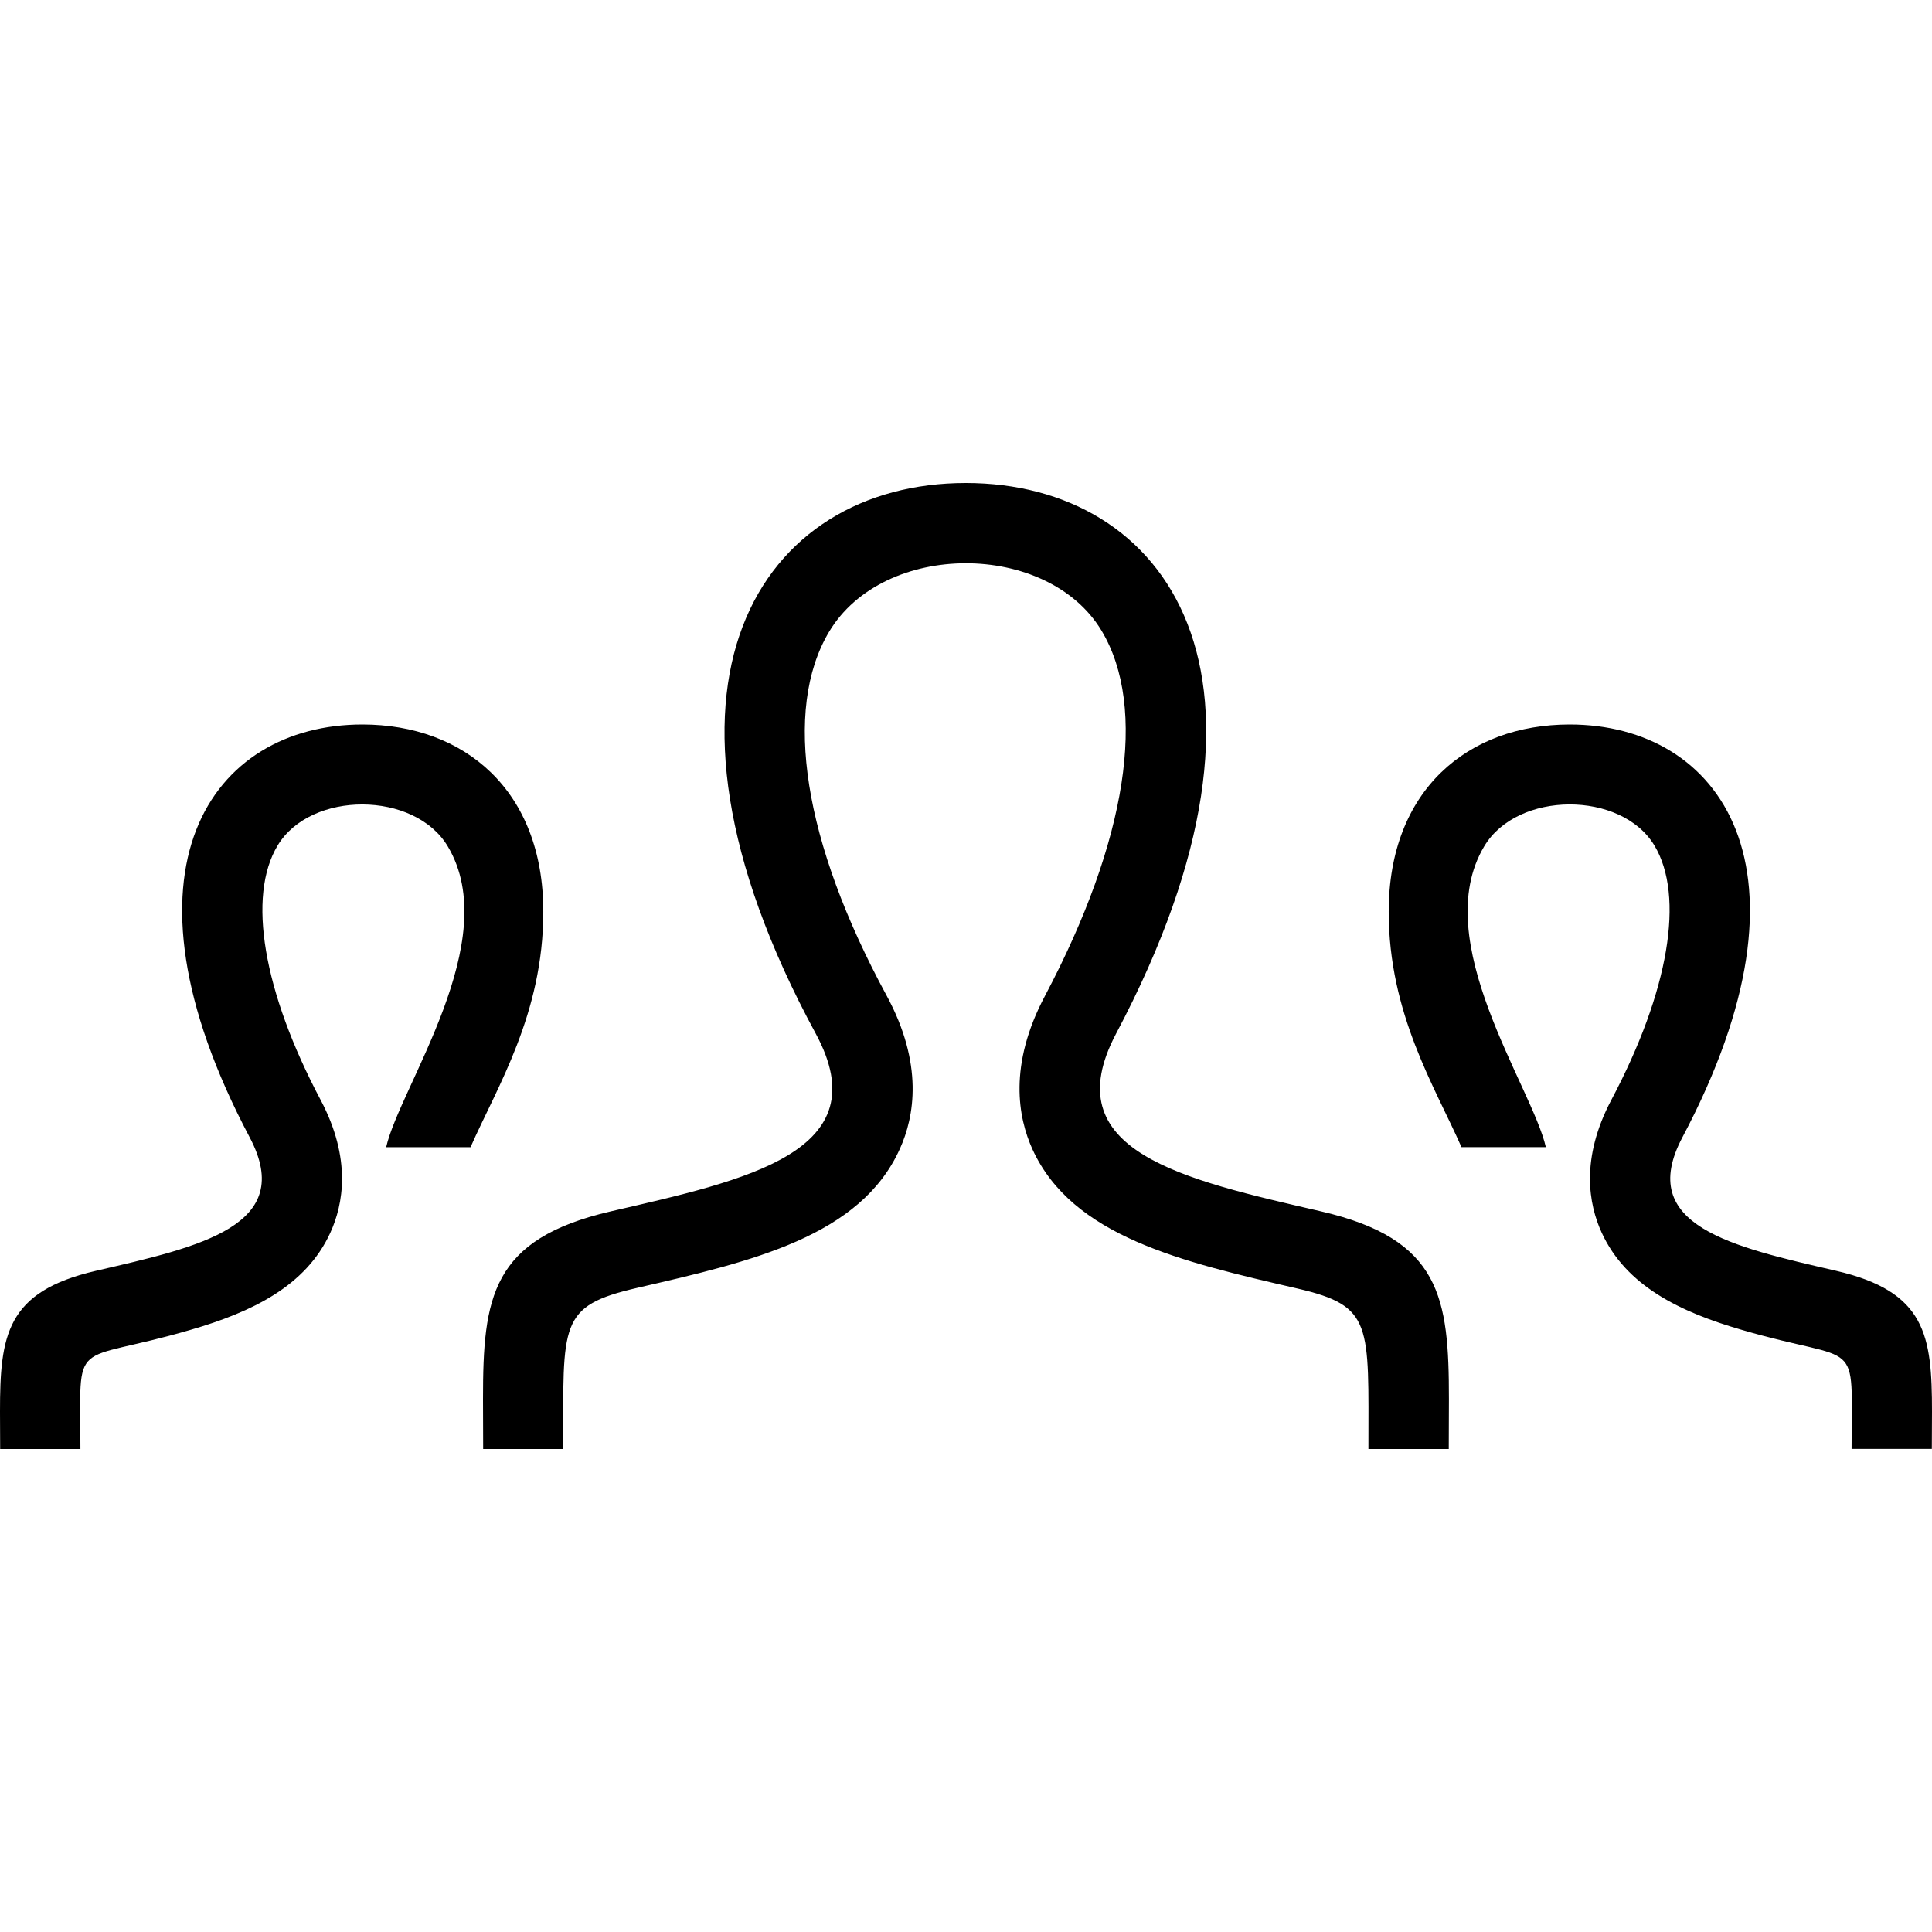
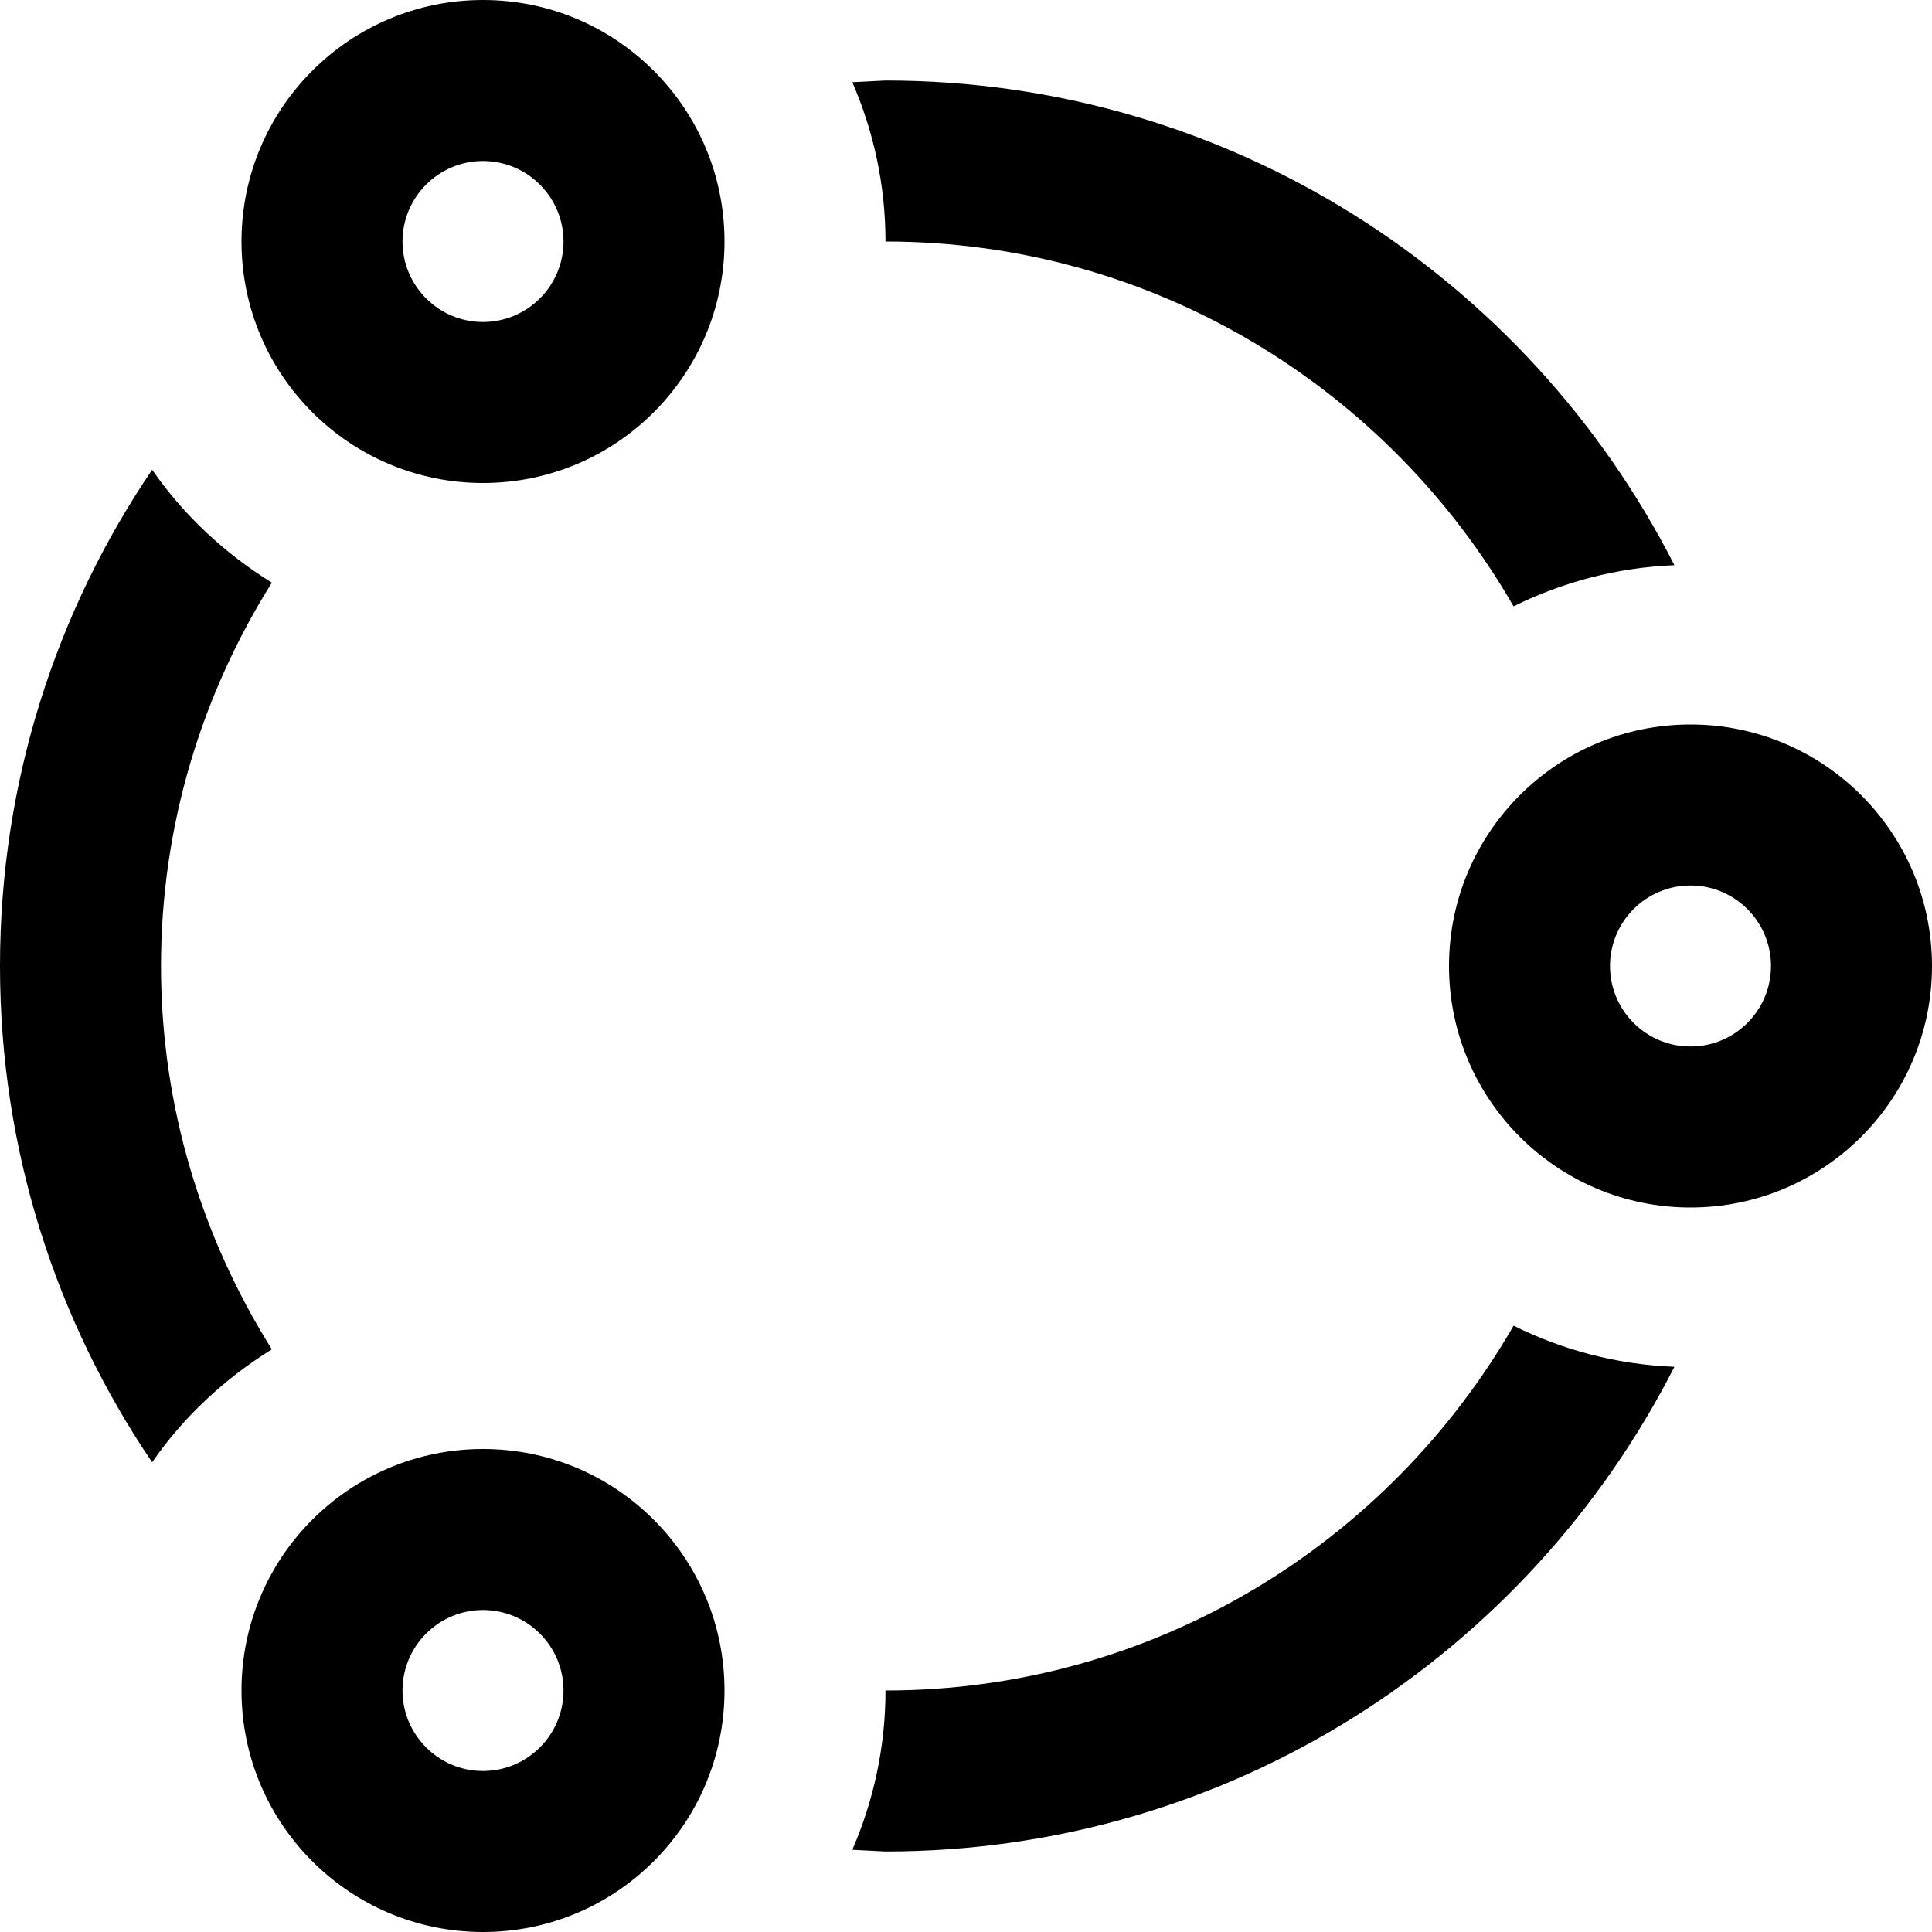
<svg xmlns="http://www.w3.org/2000/svg" width="24" height="24" viewBox="0 0 24 24">
-   <path d="M17.997 18h-.998c0-1.552.06-1.775-.88-1.993-1.438-.332-2.797-.645-3.293-1.729-.18-.396-.301-1.048.155-1.907 1.021-1.929 1.277-3.583.702-4.538-.672-1.115-2.707-1.12-3.385.017-.576.968-.316 2.613.713 4.512.465.856.348 1.51.168 1.908-.49 1.089-1.836 1.4-3.262 1.728-.982.227-.92.435-.92 2.002h-.995l-.002-.623c0-1.259.1-1.985 1.588-2.329 1.682-.389 3.344-.736 2.545-2.209-2.366-4.365-.676-6.839 1.865-6.839 2.492 0 4.227 2.383 1.867 6.839-.775 1.464.824 1.812 2.545 2.209 1.49.344 1.589 1.072 1.589 2.333l-.002.619zm4.81-2.214c-1.289-.298-2.489-.559-1.908-1.657 1.77-3.342.47-5.129-1.4-5.129-1.265 0-2.248.817-2.248 2.325 0 1.269.574 2.175.904 2.925h1.048c-.17-.75-1.466-2.562-.766-3.736.412-.692 1.704-.693 2.114-.012.38.631.181 1.812-.534 3.161-.388.733-.28 1.301-.121 1.648.305.666.977.987 1.737 1.208 1.507.441 1.368.042 1.368 1.48h.997l.002-.463c0-.945-.074-1.492-1.193-1.75zm-22.805 2.214h.997c0-1.438-.139-1.039 1.368-1.48.761-.221 1.433-.542 1.737-1.208.159-.348.267-.915-.121-1.648-.715-1.349-.914-2.53-.534-3.161.41-.682 1.702-.681 2.114.012.7 1.175-.596 2.986-.766 3.736h1.048c.33-.75.904-1.656.904-2.925.001-1.509-.982-2.326-2.247-2.326-1.87 0-3.17 1.787-1.4 5.129.581 1.099-.619 1.359-1.908 1.657-1.12.258-1.194.805-1.194 1.751l.002.463z" />
+   <path d="M6 2c.552 0 1 .449 1 1s-.448 1-1 1-1-.449-1-1 .448-1 1-1zm15 9c.552 0 1 .448 1 1s-.448 1-1 1-1-.449-1-1c0-.552.448-1 1-1zm-15 9c.552 0 1 .449 1 1s-.448 1-1 1-1-.449-1-1 .448-1 1-1zm0-20c-1.656 0-3 1.343-3 3s1.344 3 3 3 3-1.343 3-3-1.344-3-3-3zm15 9c-1.656 0-3 1.343-3 3s1.344 3 3 3 3-1.343 3-3-1.344-3-3-3zm-15 9c-1.657 0-3 1.343-3 3s1.343 3 3 3c1.656 0 3-1.343 3-3s-1.344-3-3-3zm4.588-16.979l.412-.021c4.281 0 7.981 2.45 9.8 6.021-.717.029-1.39.21-1.998.511-1.555-2.703-4.466-4.532-7.802-4.532 0-.703-.149-1.372-.412-1.979zm10.212 15.958c-1.819 3.571-5.519 6.021-9.8 6.021l-.412-.021c.263-.607.412-1.276.412-1.979 3.336 0 6.247-1.829 7.802-4.532.608.302 1.281.483 1.998.511zm-18.91 1.186c-1.193-1.759-1.89-3.88-1.89-6.165s.697-4.406 1.89-6.165c.392.566.901 1.039 1.487 1.403-.867 1.383-1.377 3.012-1.377 4.762s.51 3.379 1.377 4.762c-.586.364-1.096.837-1.487 1.403z" />
</svg>
